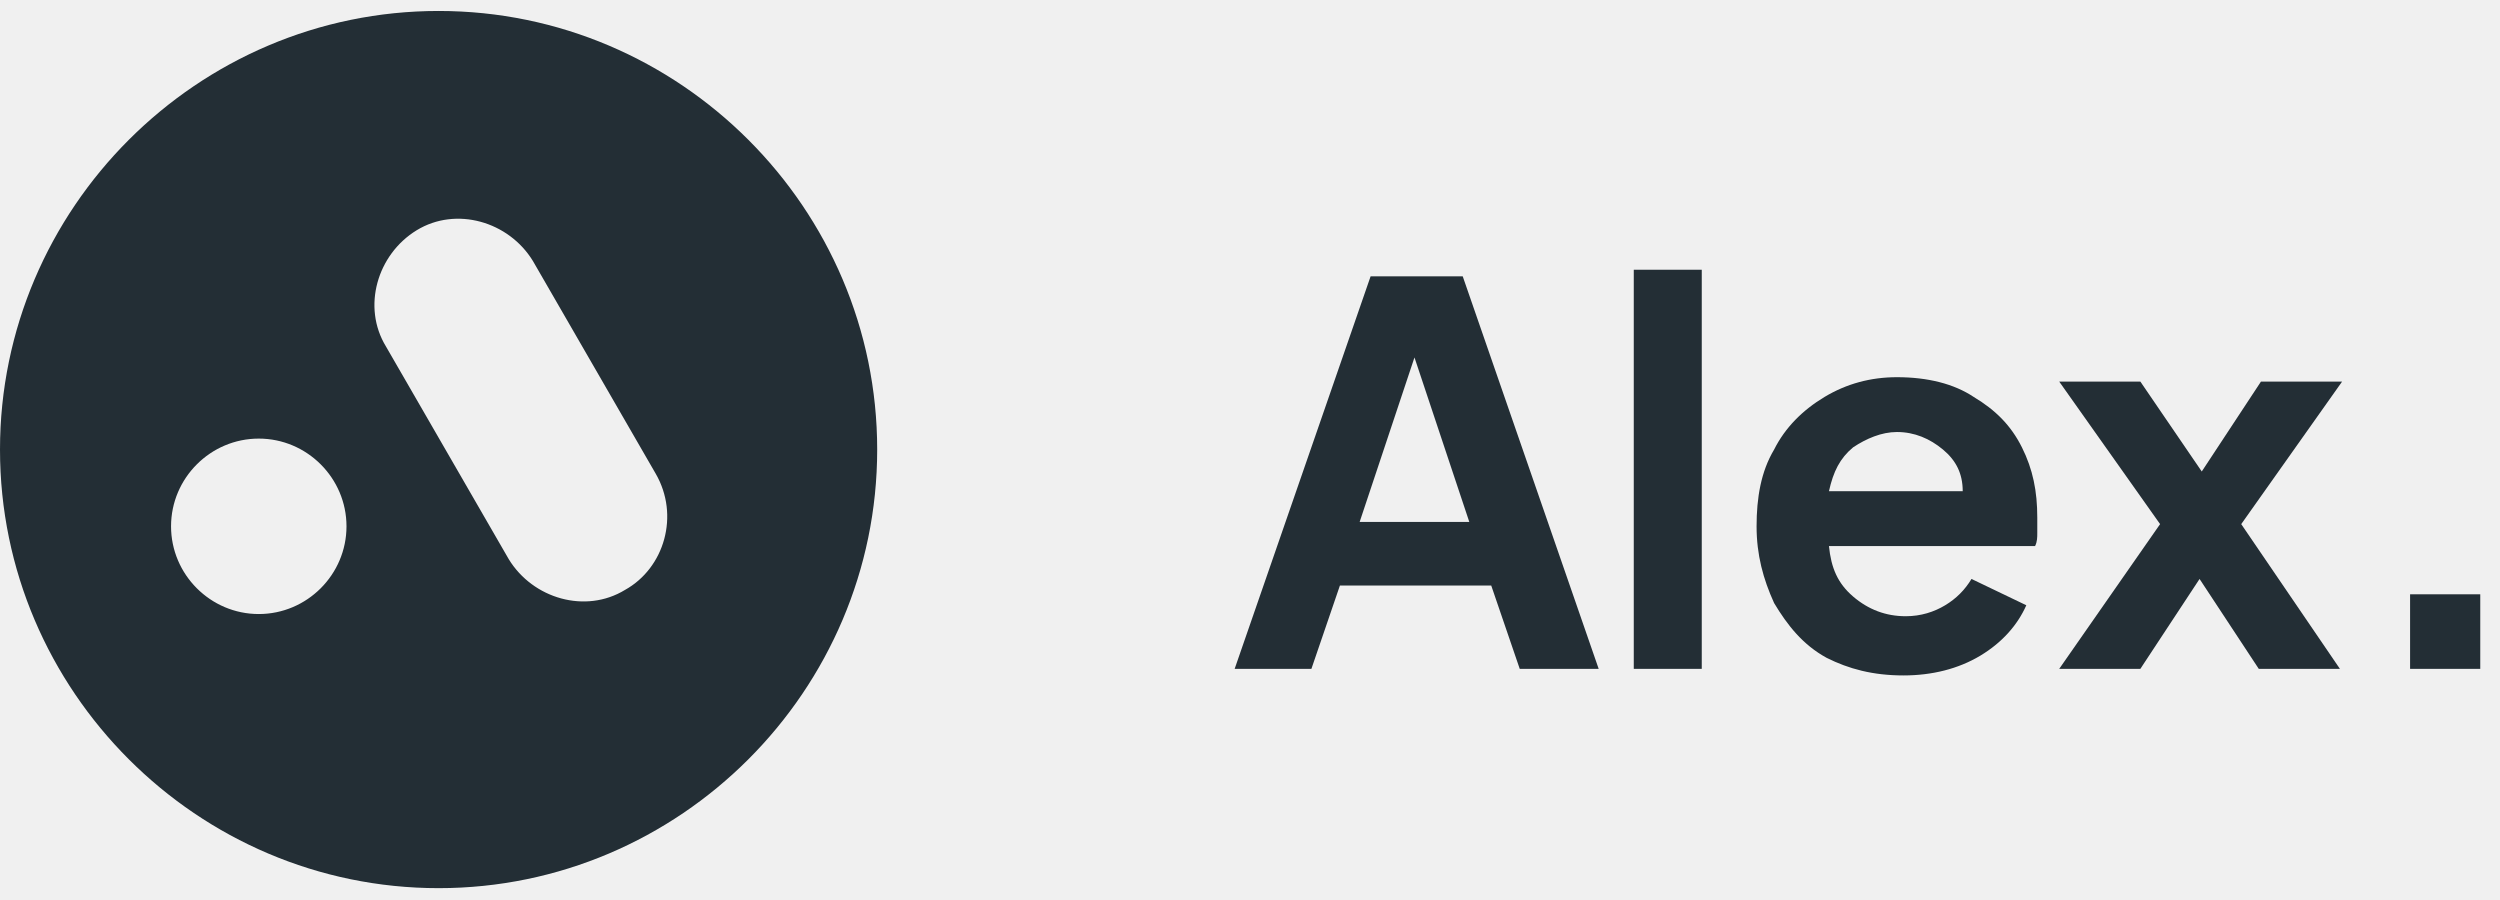
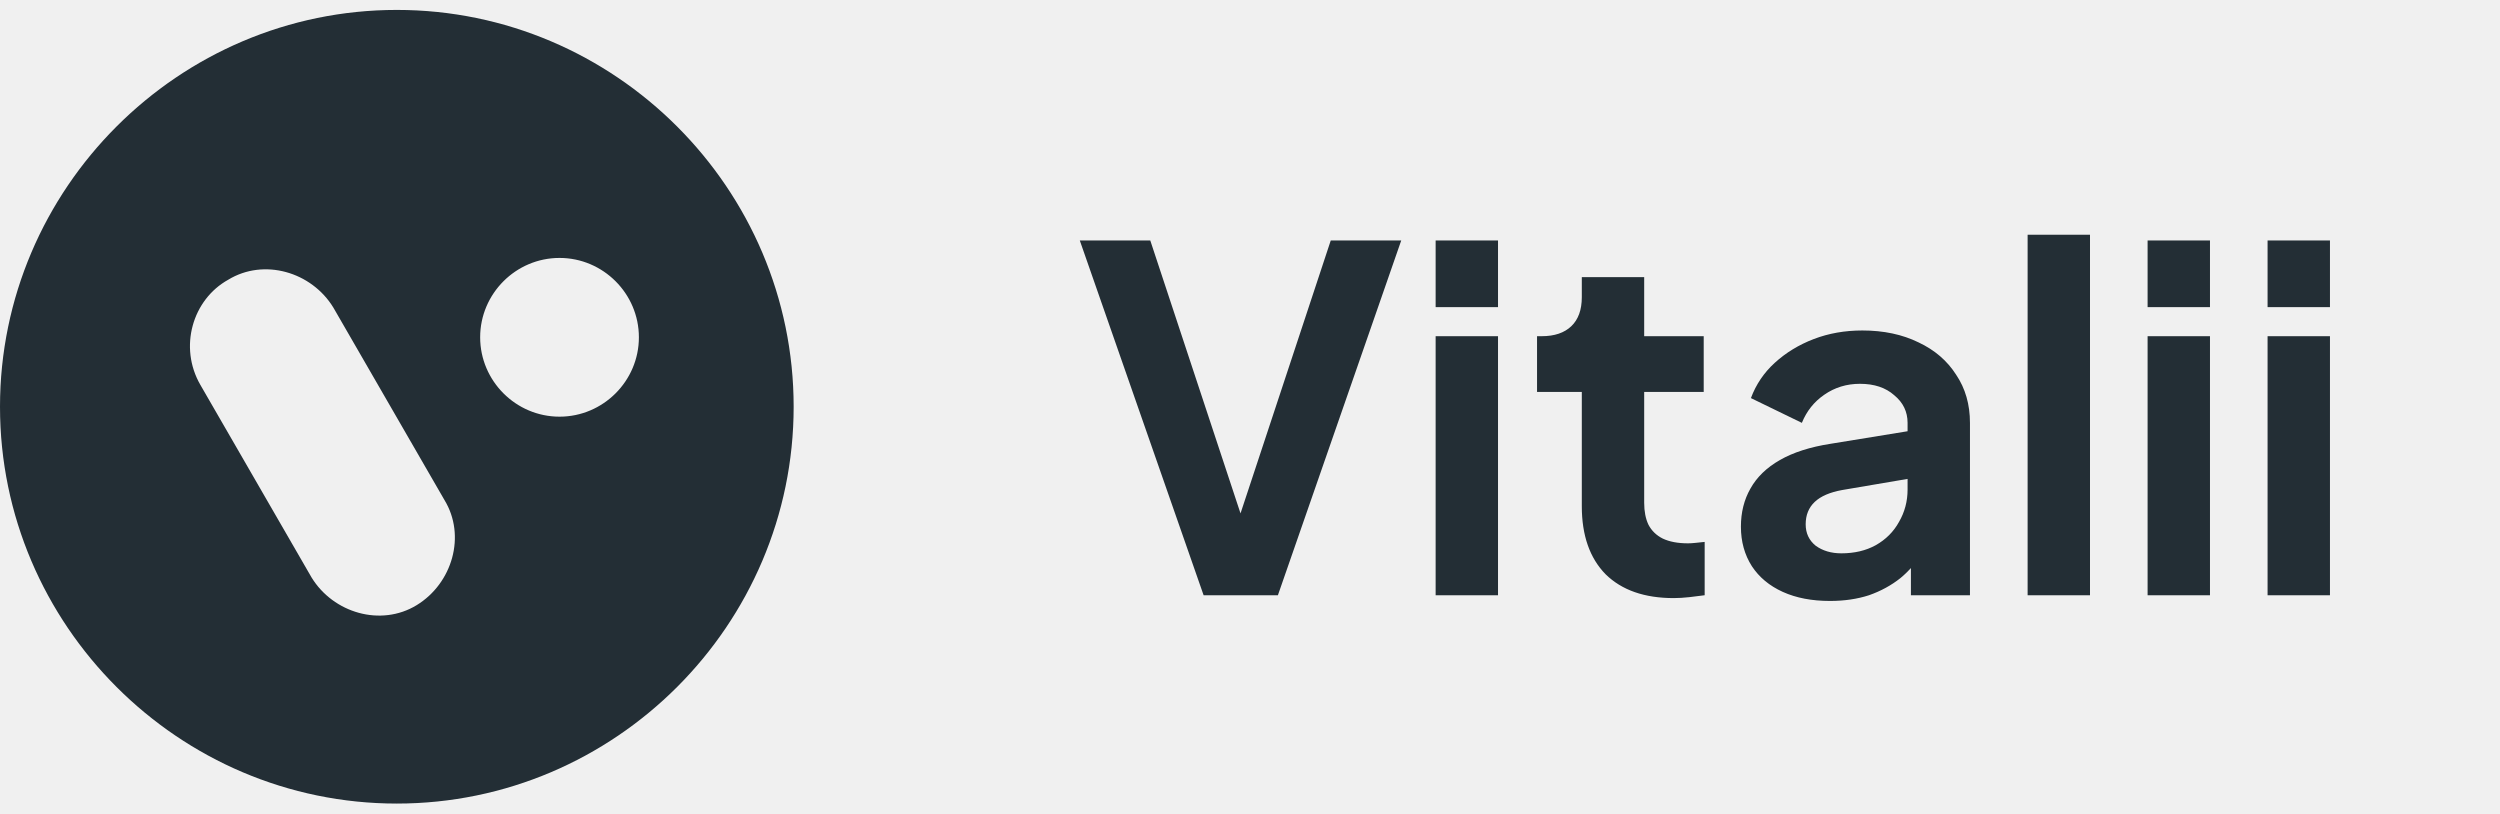
- <svg xmlns="http://www.w3.org/2000/svg" width="114" height="41" viewBox="0 0 114 41" fill="none">
+ <svg xmlns="http://www.w3.org/2000/svg" width="126" height="41" viewBox="0 0 126 41" fill="none">
  <g clip-path="url(#clip0_1_267)">
-     <path d="M56.3 30.5H59.8L61.1 26.7H68L69.3 30.5H72.9L66.7 12.6H62.5L56.3 30.5ZM62 23.8L64.5 16.3L67 23.8H62Z" fill="#232E35" />
-     <path d="M74.5 30.5H77.6V12.3H74.5V30.5Z" fill="#232E35" />
-     <path d="M86.8 30.8C88.1 30.8 89.3 30.5 90.3 29.9C91.3 29.3 92 28.5 92.4 27.6L89.9 26.4C89.6 26.9 89.2 27.3 88.7 27.6C88.2 27.9 87.6 28.1 86.9 28.1C86 28.1 85.2 27.8 84.5 27.2C83.8 26.6 83.5 25.9 83.4 24.9H92.8C92.9 24.7 92.9 24.5 92.9 24.3C92.9 24.1 92.9 23.8 92.9 23.6C92.9 22.4 92.7 21.4 92.2 20.4C91.7 19.4 91 18.7 90 18.1C89.1 17.5 87.9 17.2 86.5 17.2C85.3 17.2 84.2 17.5 83.2 18.1C82.2 18.7 81.4 19.5 80.9 20.5C80.3 21.5 80.1 22.7 80.1 24C80.1 25.3 80.4 26.4 80.9 27.5C81.5 28.5 82.2 29.4 83.3 30C84.3 30.5 85.4 30.8 86.8 30.8ZM86.5 19.7C87.3 19.7 88 20 88.6 20.5C89.2 21 89.5 21.6 89.5 22.4H83.4C83.6 21.5 83.9 20.9 84.5 20.4C85.1 20 85.8 19.7 86.5 19.7Z" fill="#232E35" />
-     <path d="M93.9 30.5H97.6L100.3 26.4L103 30.5H106.7L102.2 23.9L106.8 17.4H103.1L100.4 21.5L97.6 17.4H93.9L98.5 23.9L93.9 30.5Z" fill="#232E35" />
-     <path d="M109.9 30.5H113.1V27.1H109.9V30.5Z" fill="#232E35" />
-     <path d="M20 0.5C9 0.5 0 9.5 0 20.5C0 31.5 9 40.5 20 40.5C31 40.5 40 31.5 40 20.5C40 9.5 31 0.5 20 0.5ZM11.8 28C9.6 28 7.8 26.2 7.8 24C7.8 21.8 9.6 20 11.8 20C14 20 15.8 21.8 15.8 24C15.8 26.2 14 28 11.8 28ZM28.5 26.9C26.7 28 24.3 27.3 23.2 25.5L17.6 15.8C16.5 14 17.2 11.6 19 10.5C20.8 9.4 23.2 10.1 24.3 11.9L29.9 21.6C31 23.5 30.3 25.9 28.5 26.9Z" fill="#232E35" />
+     <path d="M60.662 30L54.422 12.12H57.974L62.87 26.928H62.174L67.07 12.12H70.622L64.406 30H60.662ZM72.356 30V16.944H75.5V30H72.356ZM72.356 15.48V12.12H75.5V15.48H72.356ZM84.355 30.144C82.883 30.144 81.739 29.744 80.923 28.944C80.123 28.128 79.723 26.984 79.723 25.512V19.752H77.467V16.944H77.707C78.347 16.944 78.843 16.776 79.195 16.44C79.547 16.104 79.723 15.616 79.723 14.976V13.968H82.867V16.944H85.867V19.752H82.867V25.344C82.867 25.776 82.939 26.144 83.083 26.448C83.243 26.752 83.483 26.984 83.803 27.144C84.139 27.304 84.563 27.384 85.075 27.384C85.187 27.384 85.315 27.376 85.459 27.36C85.619 27.344 85.771 27.328 85.915 27.312V30C85.691 30.032 85.435 30.064 85.147 30.096C84.859 30.128 84.595 30.144 84.355 30.144ZM92.23 30.288C91.318 30.288 90.526 30.136 89.854 29.832C89.182 29.528 88.662 29.096 88.294 28.536C87.926 27.96 87.742 27.296 87.742 26.544C87.742 25.824 87.902 25.184 88.222 24.624C88.542 24.048 89.038 23.568 89.71 23.184C90.382 22.8 91.23 22.528 92.254 22.368L96.526 21.672V24.072L92.854 24.696C92.23 24.808 91.766 25.008 91.462 25.296C91.158 25.584 91.006 25.96 91.006 26.424C91.006 26.872 91.174 27.232 91.51 27.504C91.862 27.76 92.294 27.888 92.806 27.888C93.462 27.888 94.038 27.752 94.534 27.48C95.046 27.192 95.438 26.8 95.71 26.304C95.998 25.808 96.142 25.264 96.142 24.672V21.312C96.142 20.752 95.918 20.288 95.47 19.92C95.038 19.536 94.462 19.344 93.742 19.344C93.07 19.344 92.47 19.528 91.942 19.896C91.43 20.248 91.054 20.72 90.814 21.312L88.246 20.064C88.502 19.376 88.902 18.784 89.446 18.288C90.006 17.776 90.662 17.376 91.414 17.088C92.166 16.8 92.982 16.656 93.862 16.656C94.934 16.656 95.878 16.856 96.694 17.256C97.51 17.64 98.142 18.184 98.59 18.888C99.054 19.576 99.286 20.384 99.286 21.312V30H96.31V27.768L96.982 27.72C96.646 28.28 96.246 28.752 95.782 29.136C95.318 29.504 94.79 29.792 94.198 30C93.606 30.192 92.95 30.288 92.23 30.288ZM102.192 30V11.832H105.336V30H102.192ZM108.239 30V16.944H111.383V30H108.239ZM108.239 15.48V12.12H111.383V15.48H108.239ZM114.286 30V16.944H117.43V30H114.286ZM114.286 15.48V12.12H117.43V15.48H114.286Z" fill="#232E35" />
+     <path d="M20 40.5C31 40.5 40 31.5 40 20.5C40 9.5 31 0.5 20 0.5C9 0.5 0 9.5 0 20.5C0 31.5 9 40.5 20 40.5ZM28.2 13C30.4 13 32.2 14.8 32.2 17C32.2 19.2 30.4 21 28.2 21C26 21 24.2 19.2 24.2 17C24.2 14.8 26 13 28.2 13ZM11.5 14.1C13.3 13 15.7 13.7 16.8 15.5L22.4 25.2C23.5 27 22.8 29.4 21 30.5C19.2 31.6 16.8 30.9 15.7 29.1L10.1 19.4C9 17.5 9.7 15.1 11.5 14.1Z" fill="#232E35" />
  </g>
  <defs>
    <clipPath id="clip0_1_267">
-       <rect width="114" height="41" fill="white" />
+       <rect width="126" height="41" fill="white" />
    </clipPath>
  </defs>
</svg>
